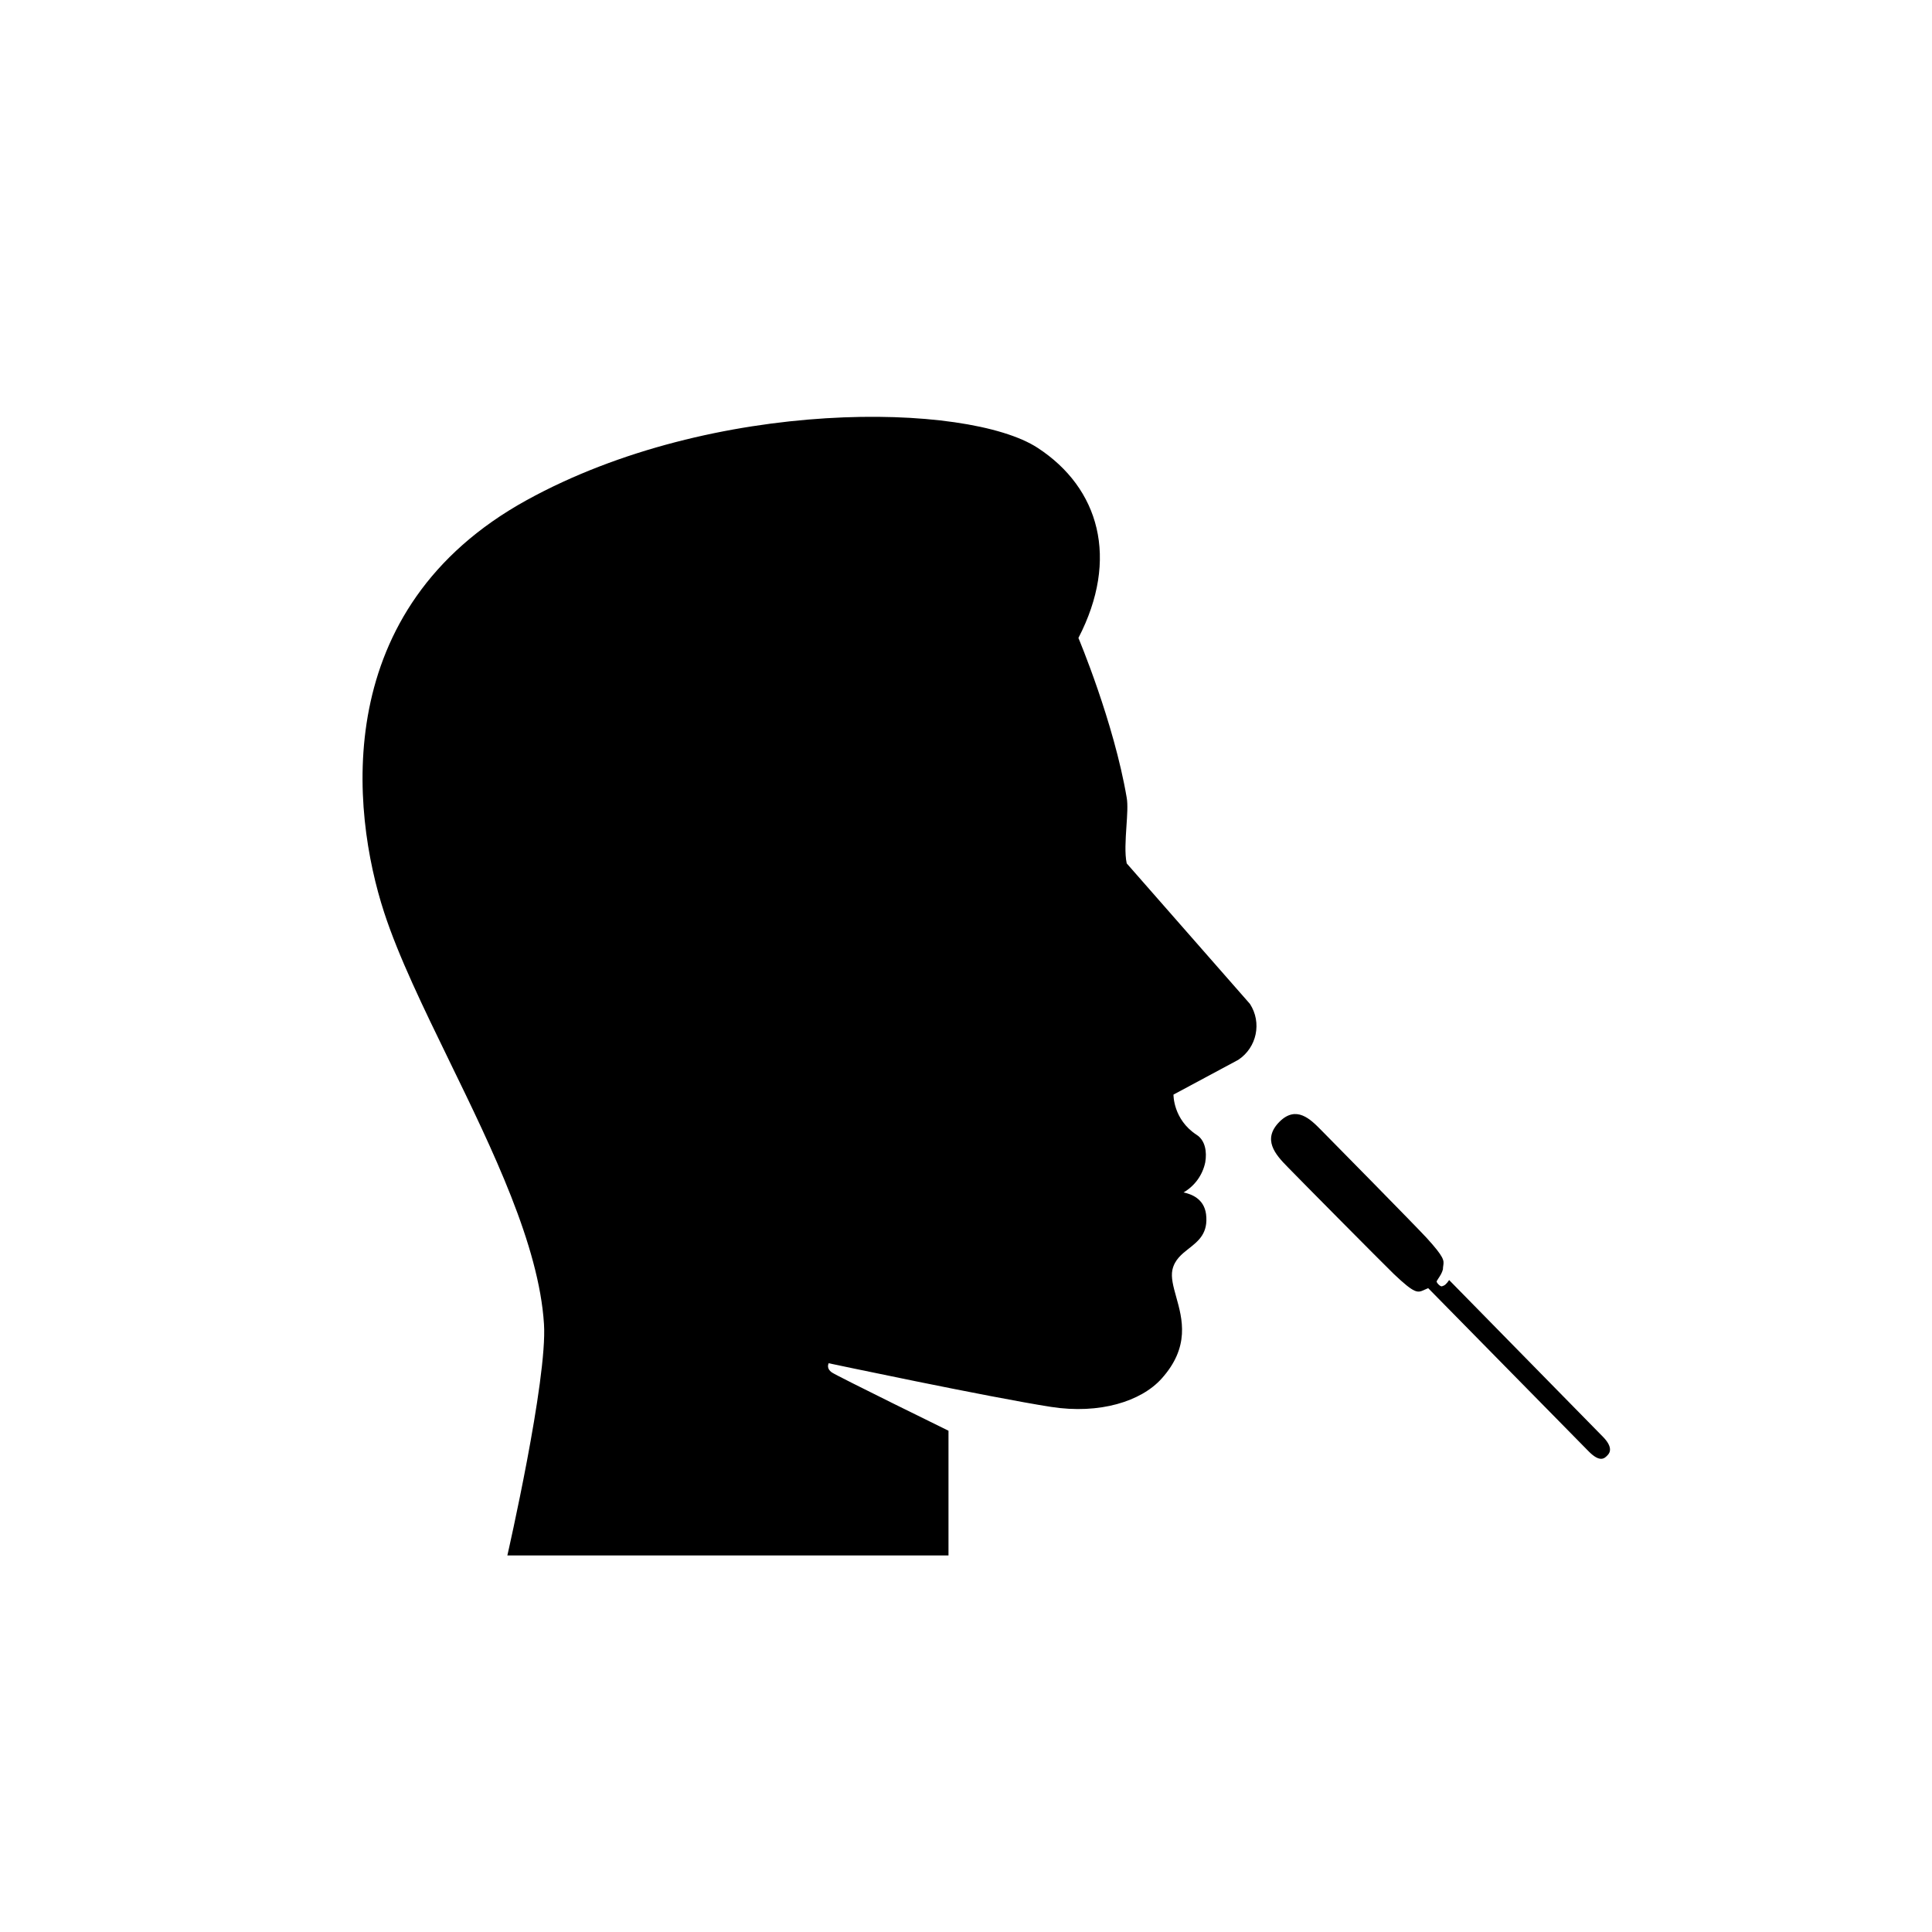
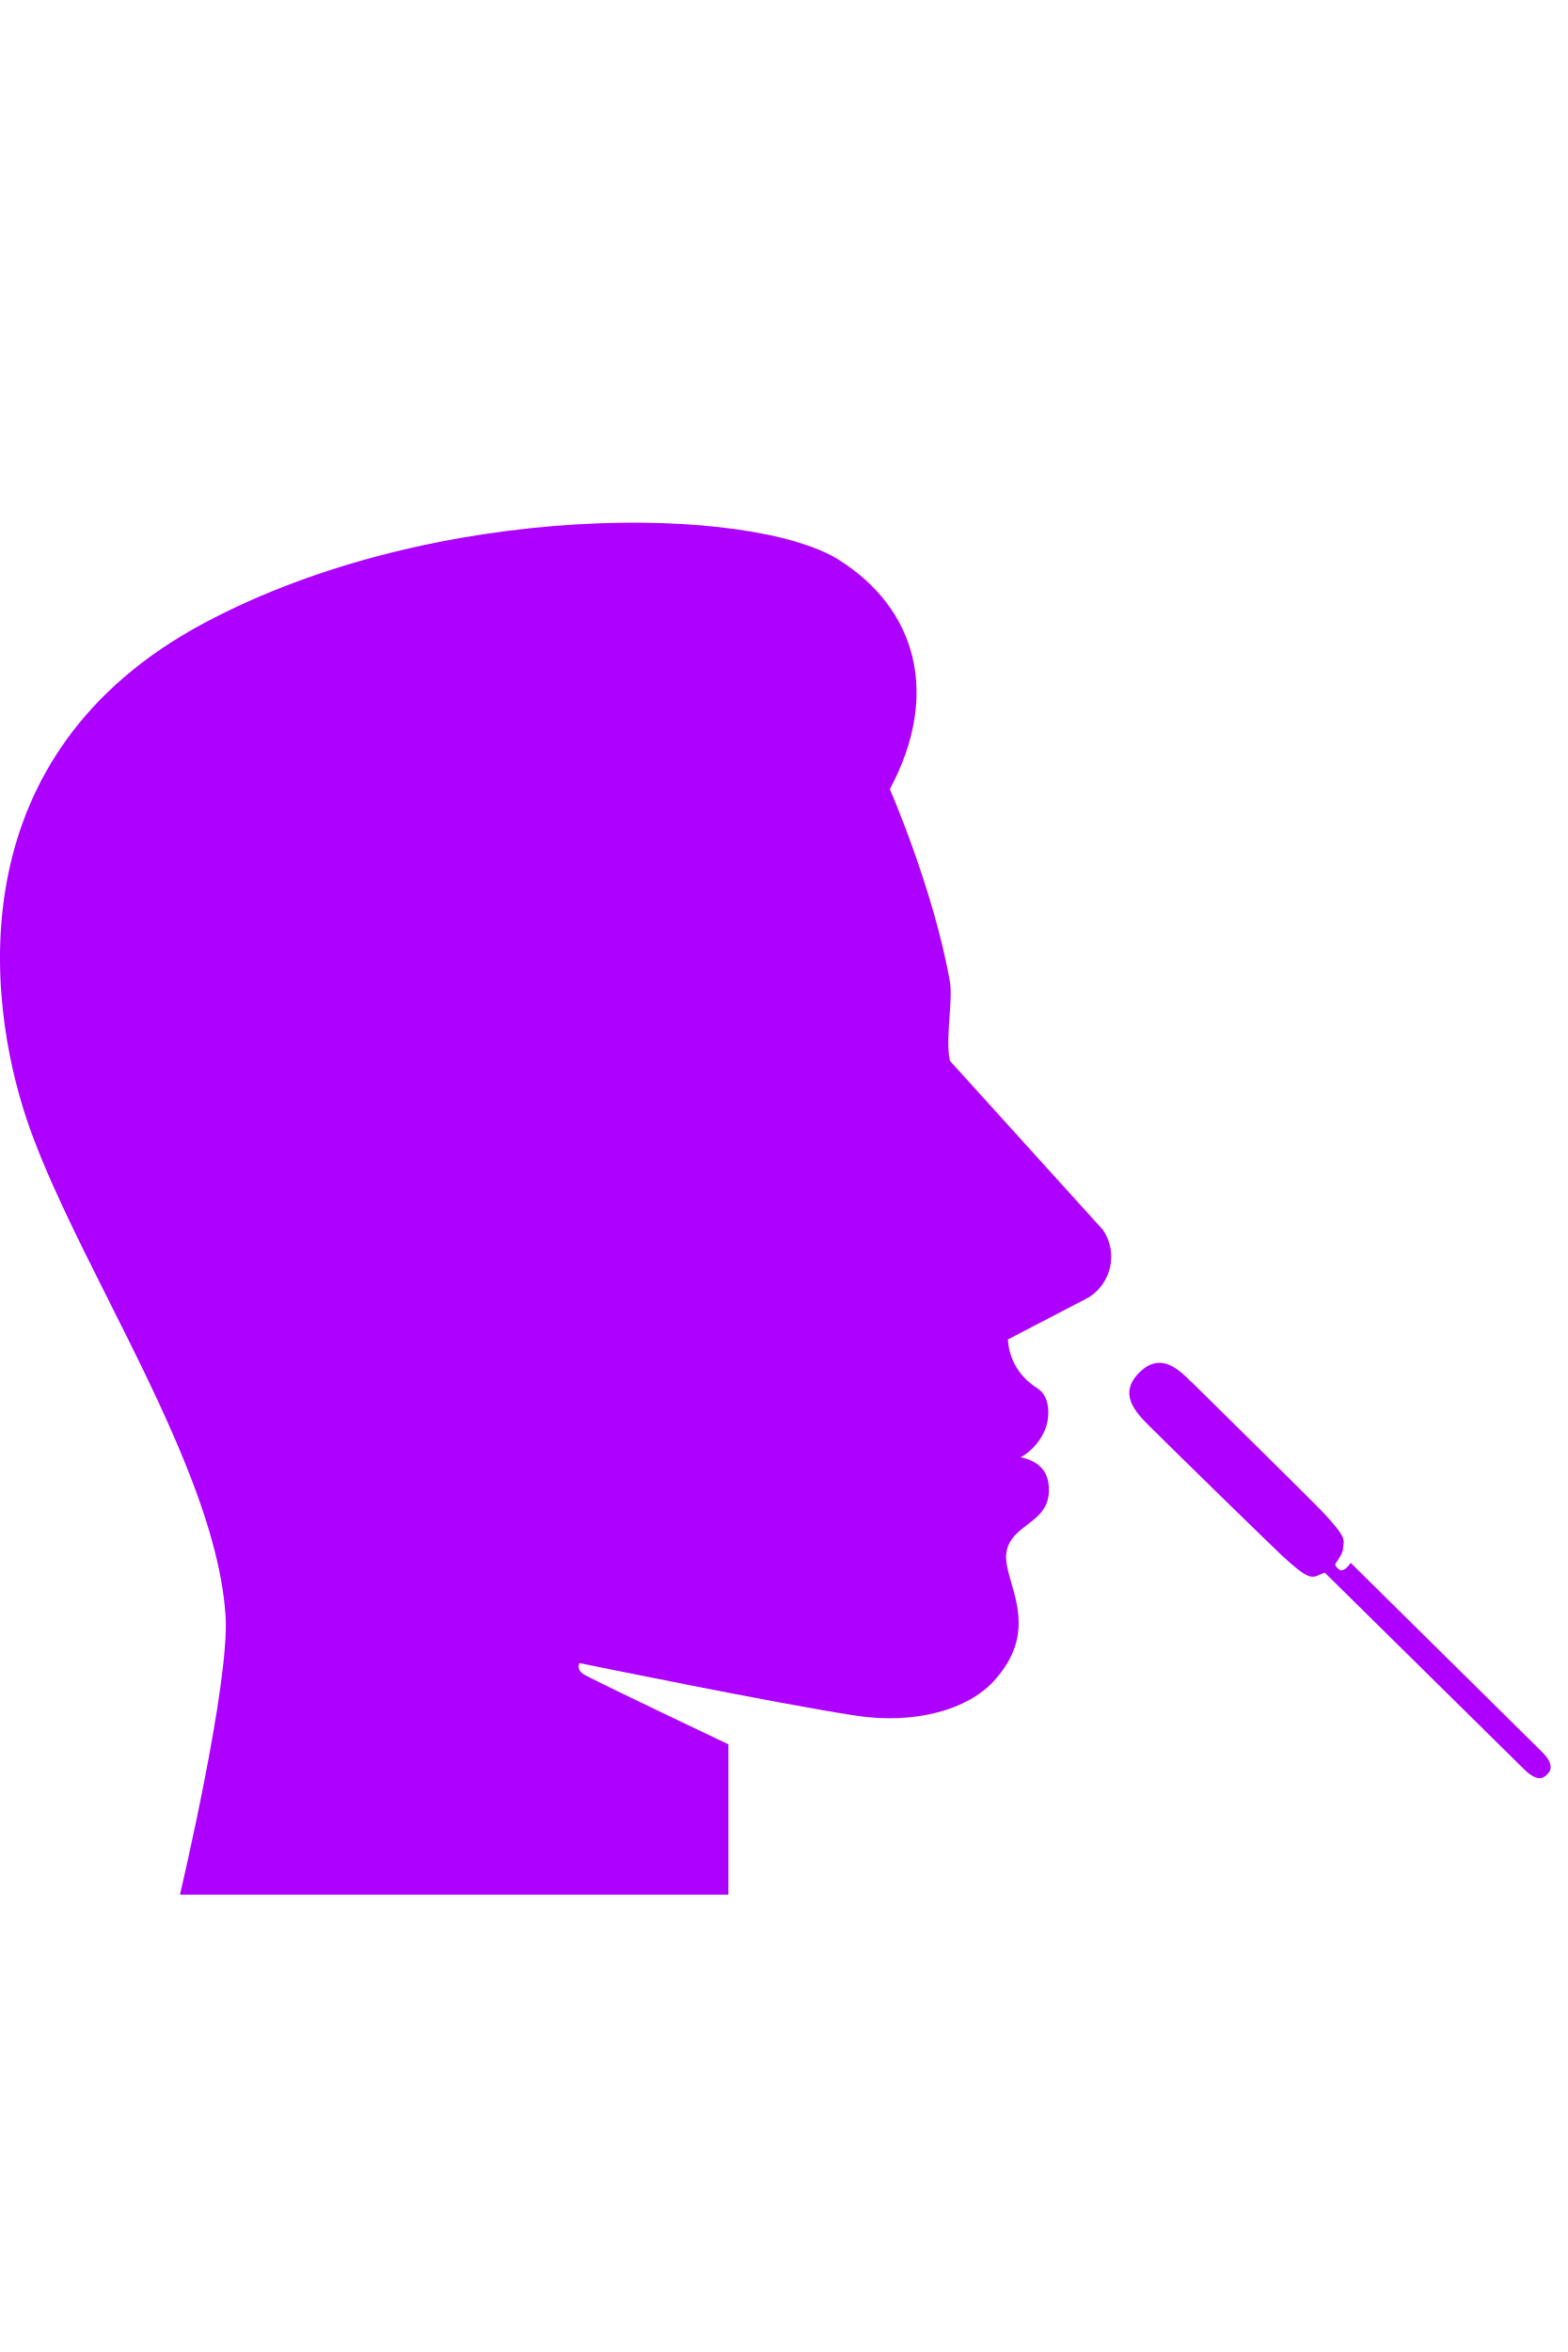
- <svg xmlns="http://www.w3.org/2000/svg" focusable="false" width="48" height="48" viewBox="0 0 48 48" fill="#000">
-   <path d="M29.538 31.018c-.178.14-.355.28-.41.531-.04.19.023.415.094.671.154.55.347 1.243-.363 2.032-.507.565-1.54.89-2.746.702-1.54-.24-5.526-1.085-5.526-1.085-.012.032-.051.136.077.227.129.091 2.901 1.45 2.901 1.45v3.099h-10.96s1-4.373.91-5.751c-.124-1.96-1.274-4.323-2.352-6.536-.644-1.323-1.262-2.593-1.62-3.692-.821-2.52-1.354-7.544 3.542-10.24 4.64-2.554 10.948-2.437 12.694-1.3 1.534 1 2.034 2.755 1.014 4.724 0 0 .88 2.086 1.2 3.97.03.17.012.432-.007.71-.022.33-.045.681.007.921l3.061 3.49a1.008 1.008 0 01-.289 1.39l-1.61.864s-.013.618.577 1.001c.212.136.257.422.212.682a1.127 1.127 0 01-.54.748c.187.039.508.149.56.539.058.471-.184.662-.425.853zm6.465.784s3.575 3.646 3.819 3.892c.237.24.192.384.122.455l-.011.012c-.066.068-.179.186-.464-.103-.302-.305-3.986-4.054-3.986-4.054-.034.013-.064.027-.092.04-.172.08-.234.108-.761-.391-.282-.273-2.38-2.391-2.638-2.658-.314-.318-.635-.689-.205-1.124.42-.42.774-.061 1.035.204l.017.017c.238.24 2.356 2.391 2.606 2.664.442.485.431.56.413.685a.612.612 0 00-.009.095c-.022.09-.071.163-.11.222a.712.712 0 00-.044.07c-.019.033.09.143.129.13.07-.02.109-.052.18-.156z" />
+ <svg xmlns="http://www.w3.org/2000/svg" viewBox="0 0 24 36" fill="none">
+   <path d="M15.726 23.338C15.59 23.442 15.454 23.546 15.412 23.733C15.381 23.874 15.429 24.041 15.484 24.231C15.601 24.639 15.749 25.153 15.206 25.739C14.818 26.159 14.026 26.4 13.102 26.26C11.922 26.082 8.87 25.455 8.87 25.455C8.86 25.479 8.831 25.556 8.929 25.623C9.027 25.691 11.151 26.699 11.151 26.699V29H2.755C2.755 29 3.522 25.754 3.453 24.731C3.358 23.276 2.477 21.522 1.651 19.879C1.158 18.897 0.685 17.954 0.411 17.139C-0.219 15.267 -0.627 11.539 3.124 9.537C6.678 7.641 11.509 7.728 12.847 8.572C14.021 9.315 14.405 10.617 13.623 12.079C13.623 12.079 14.297 13.627 14.542 15.026C14.565 15.152 14.551 15.347 14.537 15.553C14.52 15.798 14.502 16.059 14.542 16.237L16.887 18.827C17.118 19.169 17.02 19.637 16.666 19.859L15.432 20.501C15.432 20.501 15.422 20.959 15.874 21.244C16.037 21.345 16.071 21.557 16.037 21.75C15.988 22.011 15.786 22.223 15.624 22.305C15.766 22.334 16.012 22.416 16.051 22.705C16.097 23.055 15.911 23.197 15.726 23.338Z" fill="#AD00FF" />
+   <path d="M20.678 23.921C20.678 23.921 23.416 26.627 23.602 26.81C23.784 26.988 23.75 27.095 23.696 27.148C23.693 27.15 23.691 27.153 23.688 27.156C23.637 27.207 23.551 27.294 23.332 27.08C23.101 26.853 20.28 24.07 20.28 24.07C20.253 24.08 20.23 24.09 20.209 24.1C20.077 24.159 20.029 24.18 19.626 23.81C19.41 23.607 17.802 22.035 17.606 21.837C17.365 21.601 17.119 21.326 17.448 21.002C17.771 20.691 18.041 20.957 18.241 21.154C18.246 21.158 18.25 21.162 18.255 21.166C18.436 21.345 20.058 22.942 20.25 23.144C20.589 23.504 20.58 23.559 20.566 23.652C20.563 23.673 20.56 23.695 20.56 23.723C20.543 23.789 20.505 23.844 20.475 23.888C20.462 23.907 20.45 23.925 20.442 23.94C20.427 23.964 20.511 24.046 20.54 24.036C20.594 24.022 20.624 23.998 20.678 23.921Z" fill="#AD00FF" />
</svg>
